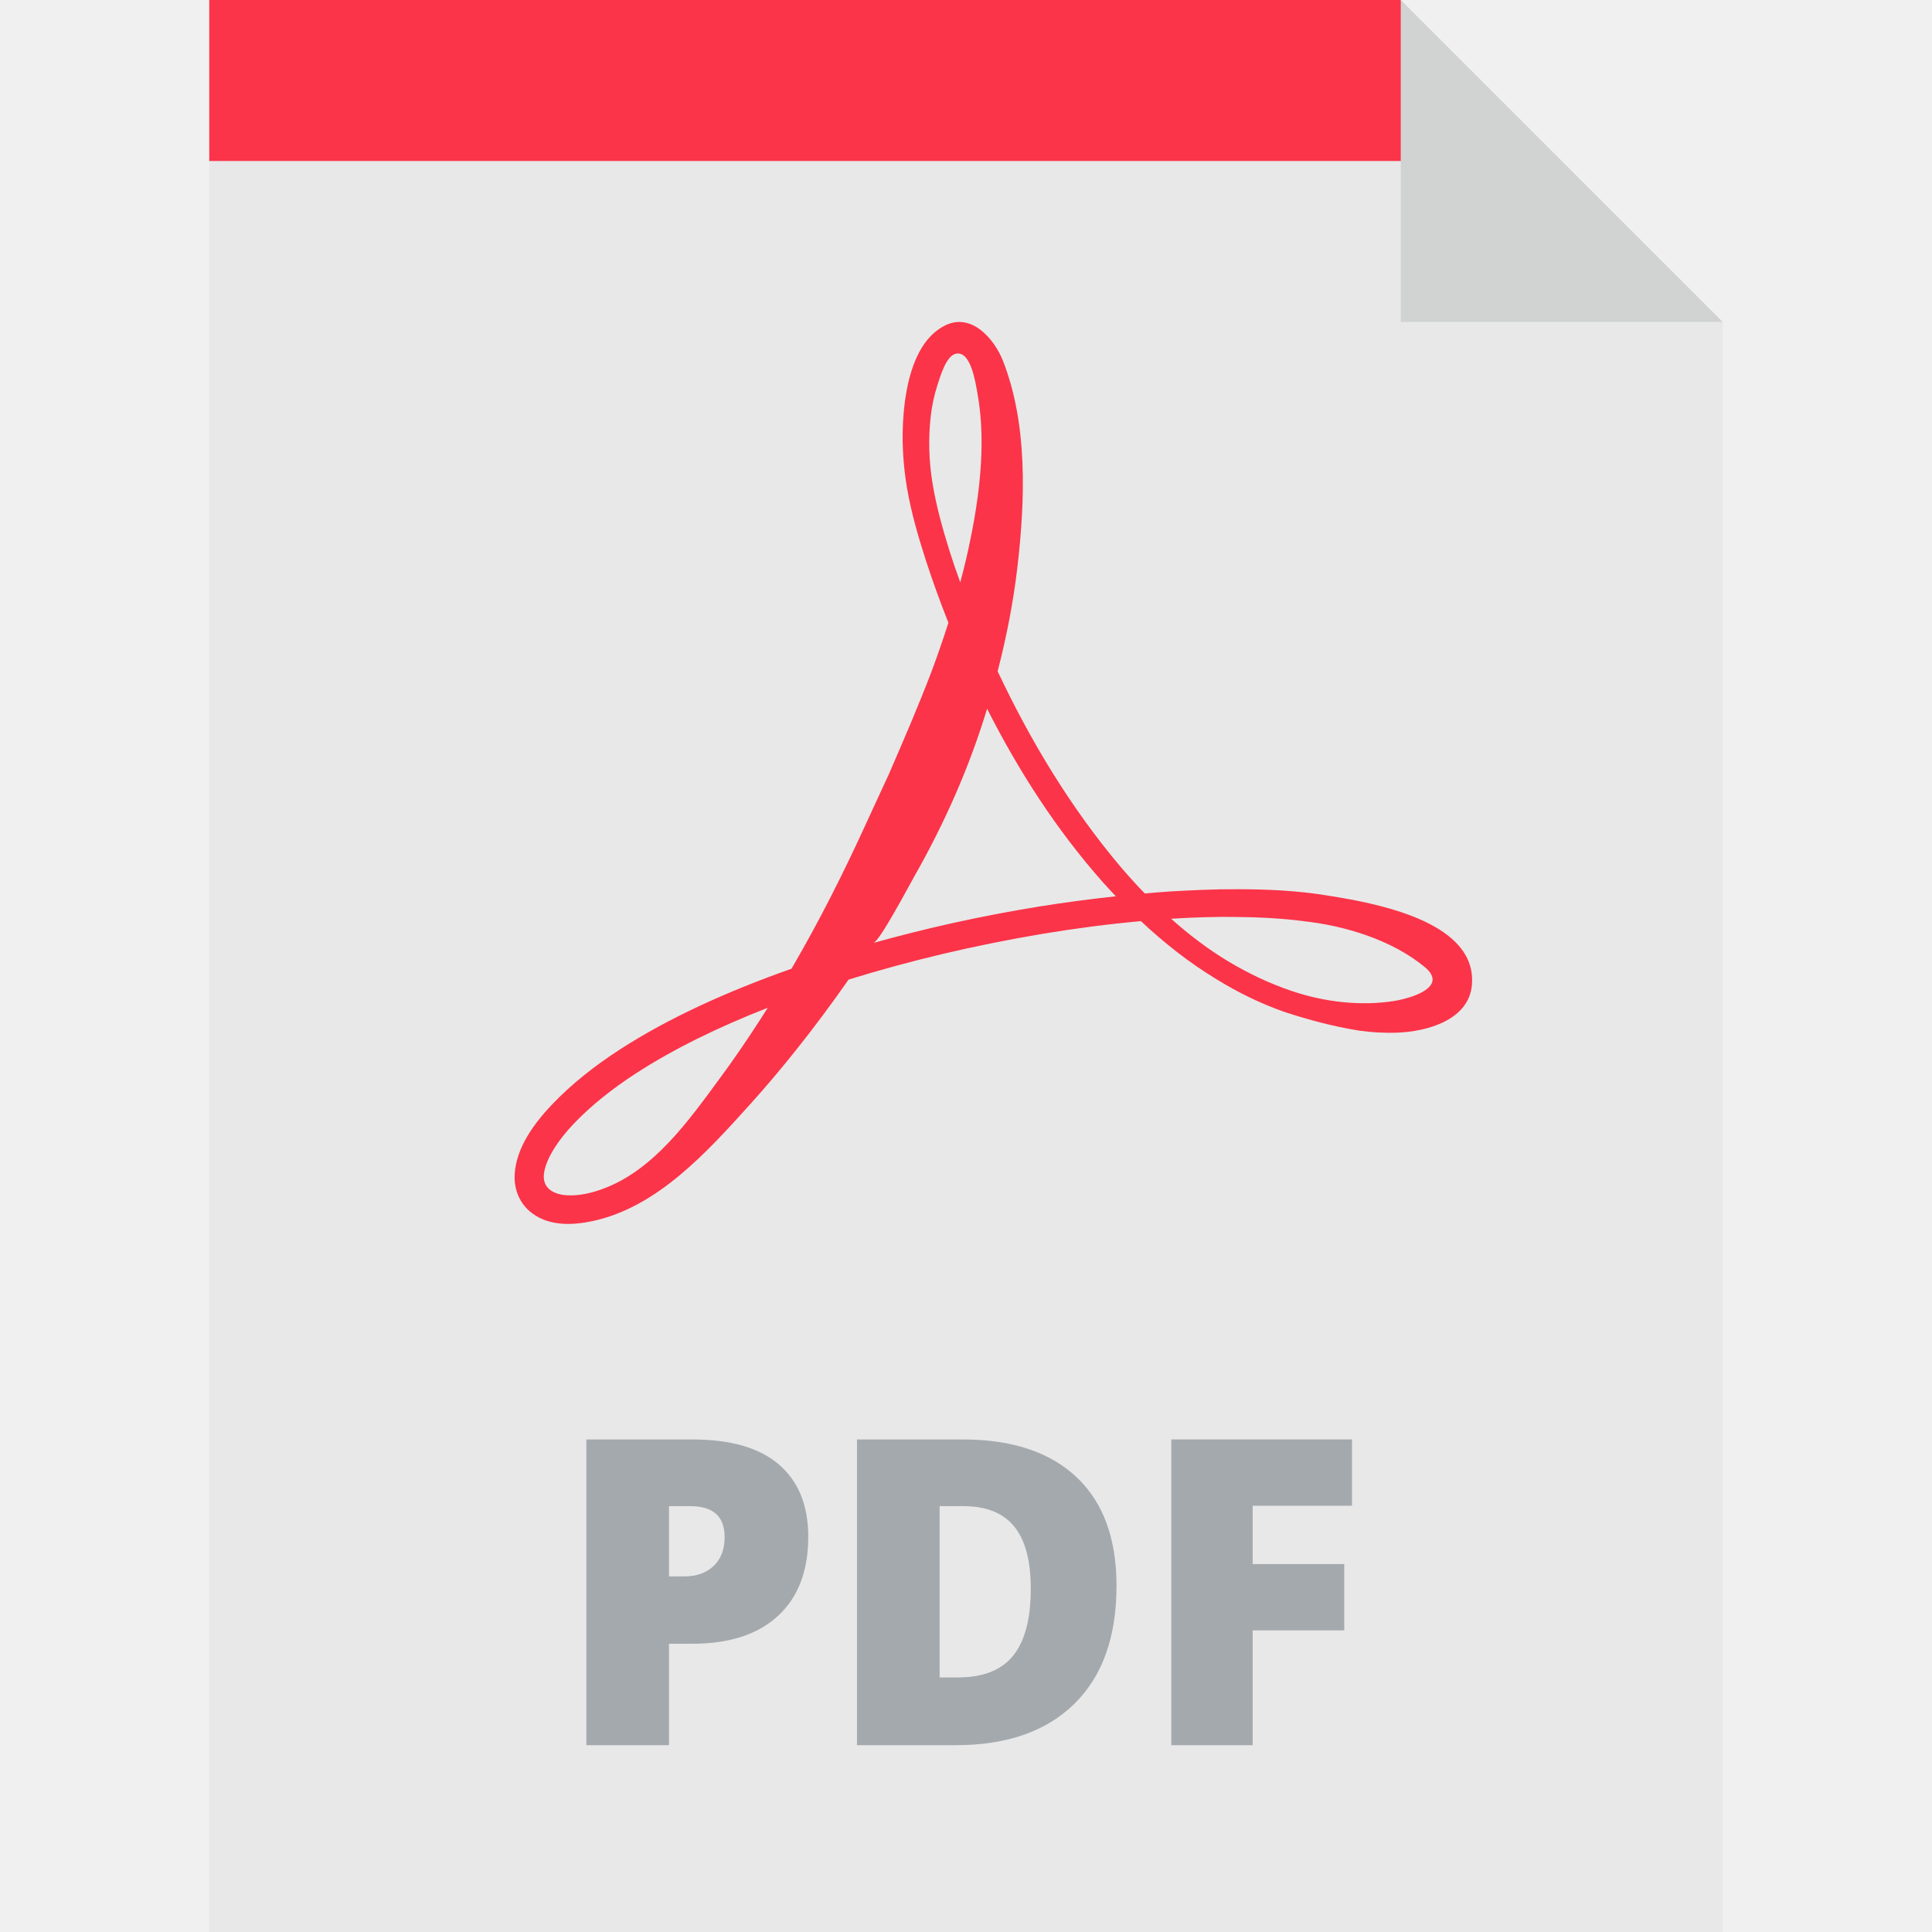
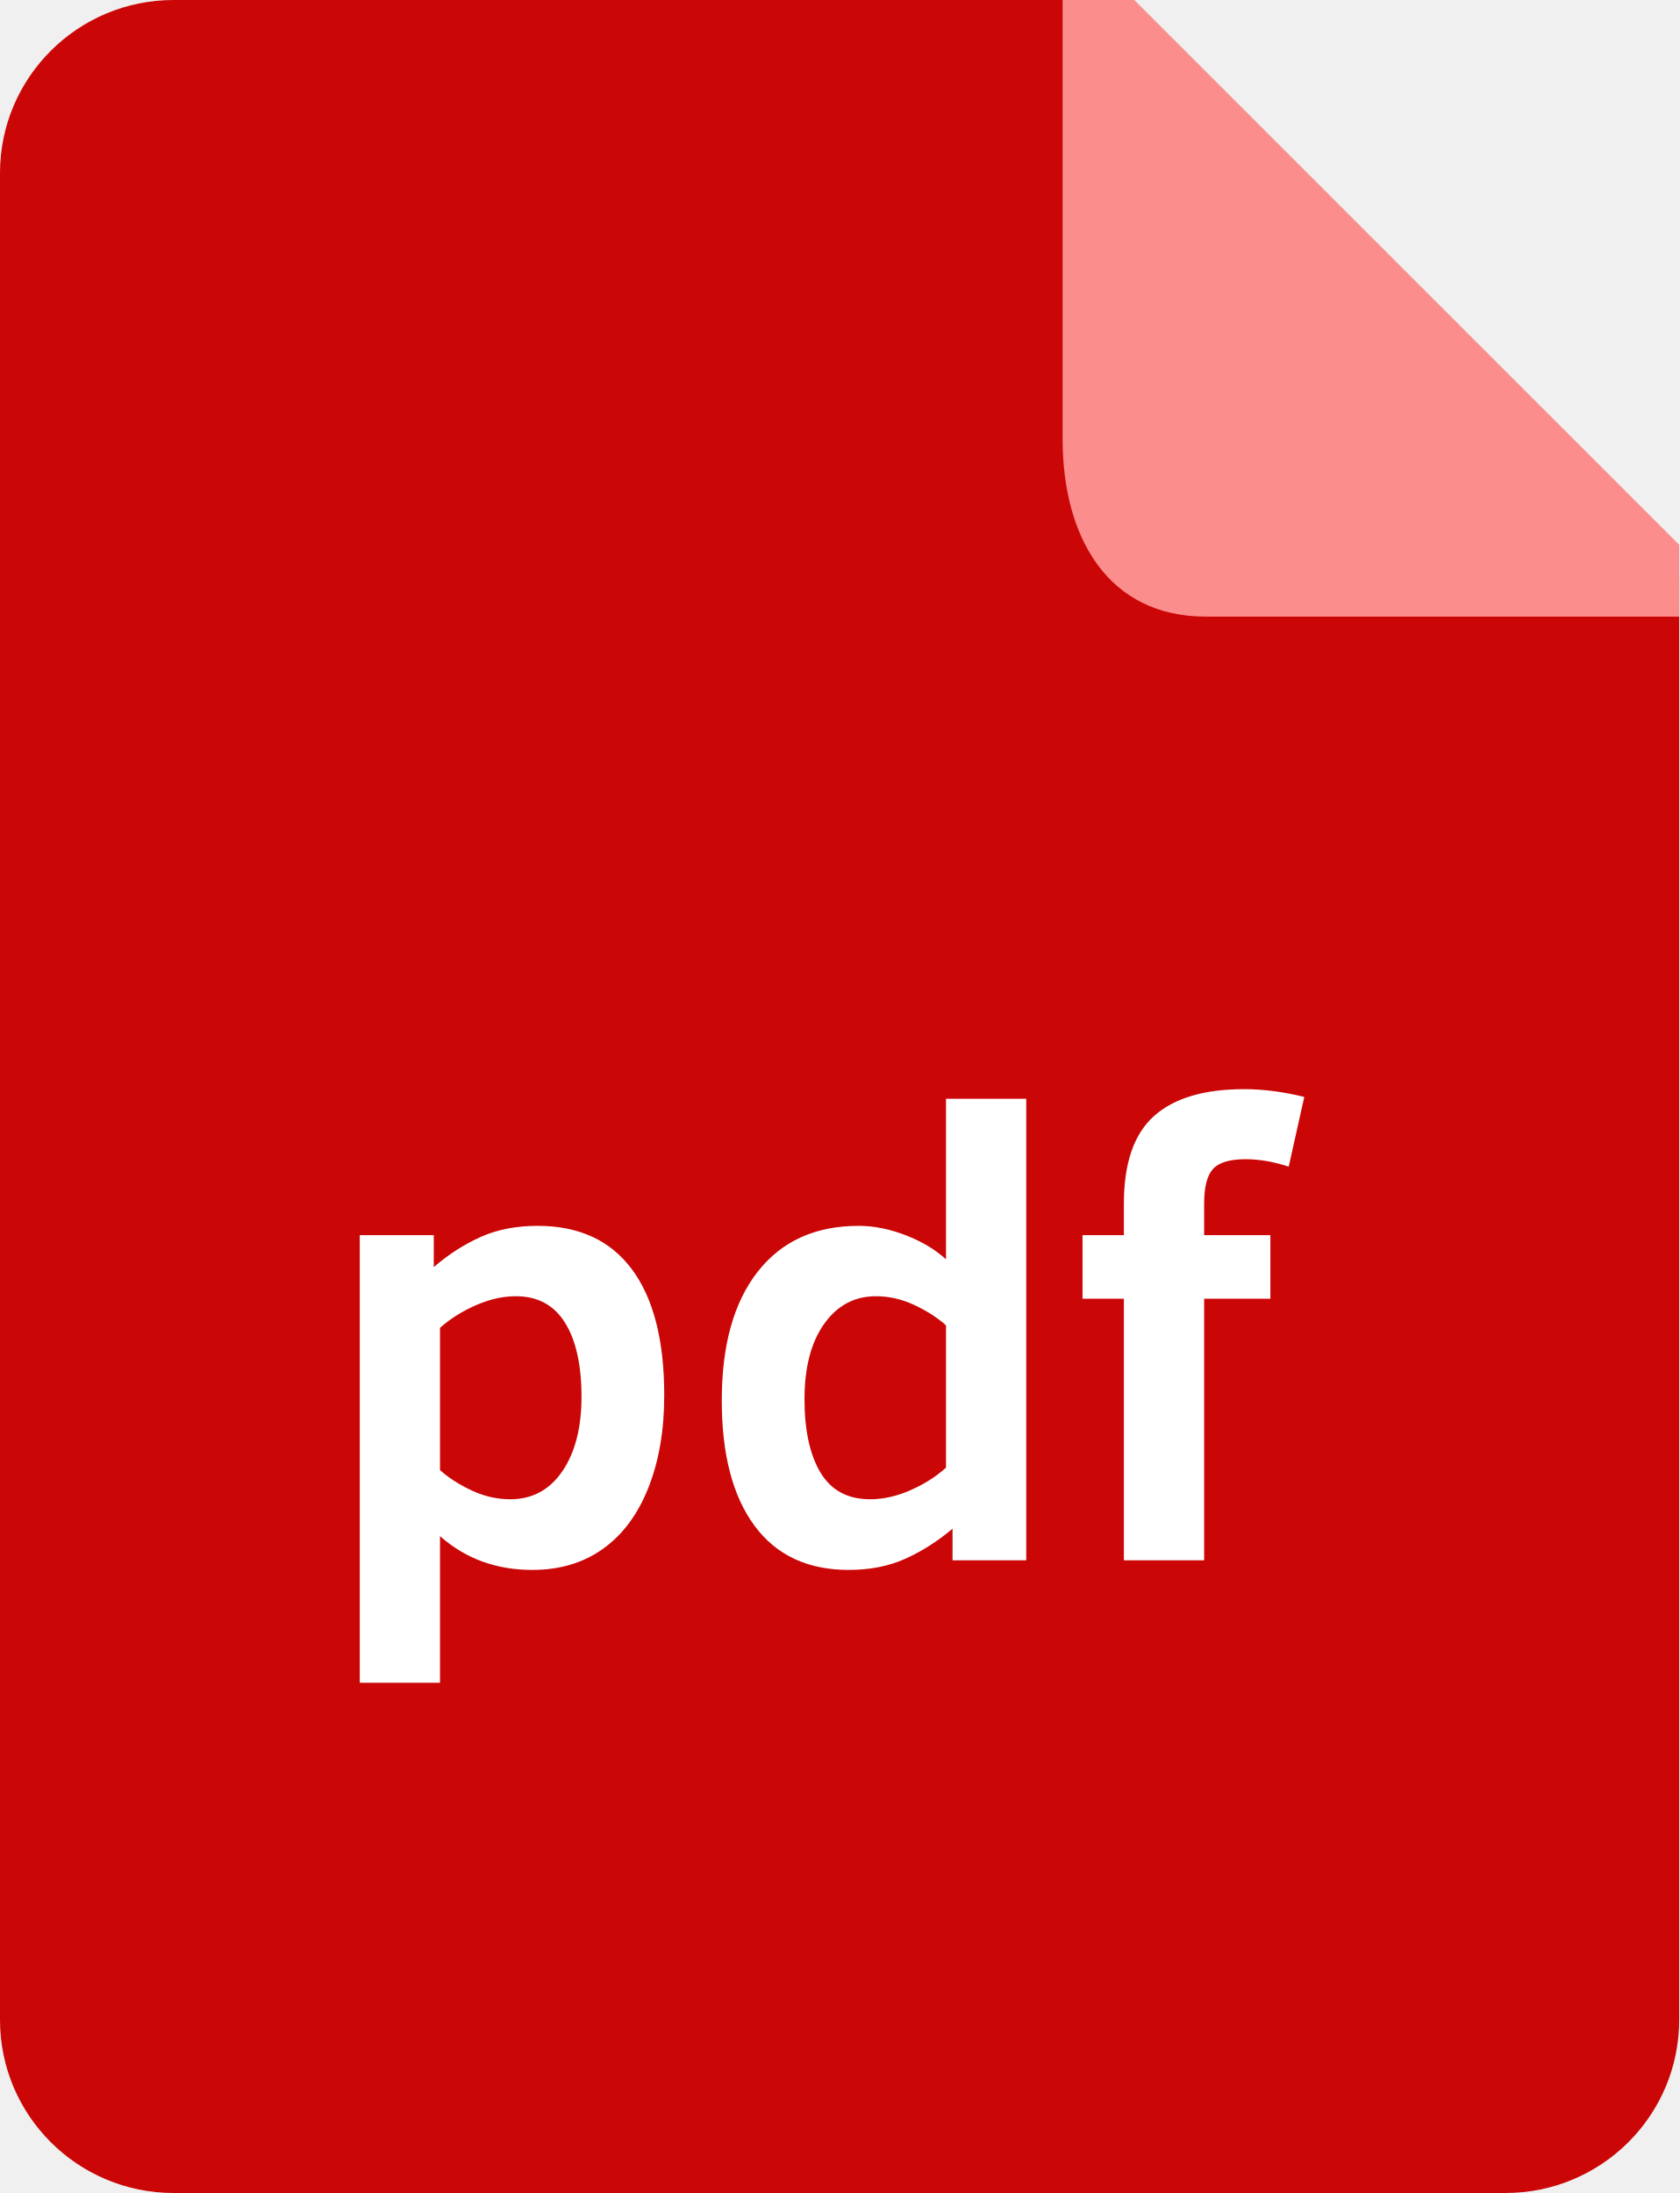
- <svg xmlns="http://www.w3.org/2000/svg" height="800px" width="800px" version="1.1" id="Layer_1" viewBox="0 0 303.188 303.188" xml:space="preserve">
+ <svg xmlns="http://www.w3.org/2000/svg" height="64" preserveAspectRatio="xMidYMid" viewBox="0 0 49 64" width="49">
+   <defs>
+     <style>
+       .cls-1 {
+         fill: #cb0606;
+       }
+ 
+       .cls-1, .cls-2, .cls-3 {
+         fill-rule: evenodd;
+       }
+ 
+       .cls-2 {
+         fill: #fb8d8d;
+       }
+ 
+       .cls-3 {
+         fill: #fff;
+       }
+     </style>
+   </defs>
  <g>
-     <polygon style="fill:#E8E8E8;" points="219.821,0 32.842,0 32.842,303.188 270.346,303.188 270.346,50.525  " />
-     <path style="fill:#FB3449;" d="M230.013,149.935c-3.643-6.493-16.231-8.533-22.006-9.451c-4.552-0.724-9.199-0.94-13.803-0.936   c-3.615-0.024-7.177,0.154-10.693,0.354c-1.296,0.087-2.579,0.199-3.861,0.31c-1.314-1.36-2.584-2.765-3.813-4.202   c-7.82-9.257-14.134-19.755-19.279-30.664c1.366-5.271,2.459-10.772,3.119-16.485c1.205-10.427,1.619-22.31-2.288-32.251   c-1.349-3.431-4.946-7.608-9.096-5.528c-4.771,2.392-6.113,9.169-6.502,13.973c-0.313,3.883-0.094,7.776,0.558,11.594   c0.664,3.844,1.733,7.494,2.897,11.139c1.086,3.342,2.283,6.658,3.588,9.943c-0.828,2.586-1.707,5.127-2.63,7.603   c-2.152,5.643-4.479,11.004-6.717,16.161c-1.18,2.557-2.335,5.06-3.465,7.507c-3.576,7.855-7.458,15.566-11.815,23.02   c-10.163,3.585-19.283,7.741-26.857,12.625c-4.063,2.625-7.652,5.476-10.641,8.603c-2.822,2.952-5.69,6.783-5.941,11.024   c-0.141,2.394,0.807,4.717,2.768,6.137c2.697,2.015,6.271,1.881,9.4,1.225c10.25-2.15,18.121-10.961,24.824-18.387   c4.617-5.115,9.872-11.61,15.369-19.465c0.012-0.018,0.024-0.036,0.037-0.054c9.428-2.923,19.689-5.391,30.579-7.205   c4.975-0.825,10.082-1.5,15.291-1.974c3.663,3.431,7.621,6.555,11.939,9.164c3.363,2.069,6.94,3.816,10.684,5.119   c3.786,1.237,7.595,2.247,11.528,2.886c1.986,0.284,4.017,0.413,6.092,0.335c4.631-0.175,11.278-1.951,11.714-7.57   C231.127,152.765,230.756,151.257,230.013,149.935z M119.144,160.245c-2.169,3.36-4.261,6.382-6.232,9.041   c-4.827,6.568-10.34,14.369-18.322,17.286c-1.516,0.554-3.512,1.126-5.616,1.002c-1.874-0.11-3.722-0.937-3.637-3.065   c0.042-1.114,0.587-2.535,1.423-3.931c0.915-1.531,2.048-2.935,3.275-4.226c2.629-2.762,5.953-5.439,9.777-7.918   c5.865-3.805,12.867-7.23,20.672-10.286C120.035,158.858,119.587,159.564,119.144,160.245z M146.366,75.985   c-0.602-3.514-0.693-7.077-0.323-10.503c0.184-1.713,0.533-3.385,1.038-4.952c0.428-1.33,1.352-4.576,2.826-4.993   c2.43-0.688,3.177,4.529,3.452,6.005c1.566,8.396,0.186,17.733-1.693,25.969c-0.299,1.31-0.632,2.599-0.973,3.883   c-0.582-1.601-1.137-3.207-1.648-4.821C147.945,83.048,146.939,79.482,146.366,75.985z M163.049,142.265   c-9.13,1.48-17.815,3.419-25.979,5.708c0.983-0.275,5.475-8.788,6.477-10.555c4.721-8.315,8.583-17.042,11.358-26.197   c4.9,9.691,10.847,18.962,18.153,27.214c0.673,0.749,1.357,1.489,2.053,2.22C171.017,141.096,166.988,141.633,163.049,142.265z    M224.793,153.959c-0.334,1.805-4.189,2.837-5.988,3.121c-5.316,0.836-10.94,0.167-16.028-1.542   c-3.491-1.172-6.858-2.768-10.057-4.688c-3.18-1.921-6.155-4.181-8.936-6.673c3.429-0.206,6.9-0.341,10.388-0.275   c3.488,0.035,7.003,0.211,10.475,0.664c6.511,0.726,13.807,2.961,18.932,7.186C224.588,152.585,224.91,153.321,224.793,153.959z" />
-     <polygon style="fill:#FB3449;" points="227.64,25.263 32.842,25.263 32.842,0 219.821,0  " />
-     <g>
-       <path style="fill:#A4A9AD;" d="M126.841,241.152c0,5.361-1.58,9.501-4.742,12.421c-3.162,2.921-7.652,4.381-13.472,4.381h-3.643    v15.917H92.022v-47.979h16.606c6.06,0,10.611,1.324,13.652,3.971C125.321,232.51,126.841,236.273,126.841,241.152z     M104.985,247.387h2.363c1.947,0,3.495-0.546,4.644-1.641c1.149-1.094,1.723-2.604,1.723-4.529c0-3.238-1.794-4.857-5.382-4.857    h-3.348C104.985,236.36,104.985,247.387,104.985,247.387z" />
-       <path style="fill:#A4A9AD;" d="M175.215,248.864c0,8.007-2.205,14.177-6.613,18.509s-10.606,6.498-18.591,6.498h-15.523v-47.979    h16.606c7.701,0,13.646,1.969,17.836,5.907C173.119,235.737,175.215,241.426,175.215,248.864z M161.76,249.324    c0-4.398-0.87-7.657-2.609-9.78c-1.739-2.122-4.381-3.183-7.926-3.183h-3.773v26.877h2.888c3.939,0,6.826-1.143,8.664-3.43    C160.841,257.523,161.76,254.028,161.76,249.324z" />
-       <path style="fill:#A4A9AD;" d="M196.579,273.871h-12.766v-47.979h28.355v10.403h-15.589v9.156h14.374v10.403h-14.374    L196.579,273.871L196.579,273.871z" />
-     </g>
-     <polygon style="fill:#D1D3D3;" points="219.821,50.525 270.346,50.525 219.821,0  " />
+     <path class="cls-1" d="M49.000,16.842 L49.000,58.947 C49.000,61.738 46.730,64.000 43.931,64.000 L5.069,64.000 C2.269,64.000 -0.000,61.738 -0.000,58.947 L-0.000,5.053 C-0.000,2.262 2.269,-0.000 5.069,-0.000 L32.103,-0.000 L49.000,16.842 Z" />
+     <path class="cls-2" d="M49.000,15.899 L49.000,17.995 L35.187,17.995 C32.327,17.995 31.008,15.675 31.008,12.814 L31.008,-0.000 L33.100,-0.000 L49.000,15.899 Z" />
+     <path class="cls-3" d="M37.606,34.047 C37.170,33.903 36.750,33.830 36.345,33.830 C35.885,33.830 35.569,33.925 35.396,34.115 C35.224,34.305 35.138,34.641 35.138,35.124 L35.138,36.047 L37.071,36.047 L37.071,37.901 L35.138,37.901 L35.138,45.536 L32.796,45.536 L32.796,37.901 L31.589,37.901 L31.589,36.047 L32.796,36.047 L32.796,35.124 C32.796,33.948 33.088,33.098 33.672,32.573 C34.256,32.048 35.134,31.786 36.308,31.786 C36.859,31.786 37.443,31.861 38.060,32.012 L37.606,34.047 ZM27.796,44.613 C27.360,44.981 26.900,45.274 26.416,45.491 C25.932,45.708 25.382,45.816 24.765,45.816 C23.567,45.816 22.650,45.385 22.015,44.523 C21.379,43.660 21.062,42.442 21.062,40.868 C21.062,39.258 21.411,38.007 22.110,37.114 C22.809,36.222 23.790,35.775 25.055,35.775 C25.503,35.775 25.962,35.867 26.434,36.051 C26.906,36.235 27.297,36.469 27.605,36.752 L27.605,32.066 L29.947,32.066 L29.947,45.536 L27.796,45.536 L27.796,44.613 ZM27.605,38.679 C27.357,38.456 27.050,38.258 26.684,38.086 C26.318,37.915 25.944,37.829 25.563,37.829 C24.934,37.829 24.429,38.099 24.048,38.638 C23.666,39.178 23.476,39.909 23.476,40.832 C23.476,41.743 23.632,42.457 23.943,42.976 C24.255,43.495 24.737,43.754 25.391,43.754 C25.778,43.754 26.173,43.665 26.575,43.487 C26.977,43.309 27.321,43.090 27.605,42.831 L27.605,38.679 ZM17.595,45.201 C17.020,45.611 16.334,45.816 15.535,45.816 C14.482,45.816 13.584,45.488 12.840,44.830 L12.840,49.109 L10.498,49.109 L10.498,36.047 L12.658,36.047 L12.658,36.978 C13.094,36.604 13.552,36.310 14.033,36.096 C14.514,35.882 15.066,35.775 15.689,35.775 C16.893,35.775 17.810,36.197 18.439,37.042 C19.068,37.886 19.383,39.113 19.383,40.723 C19.383,41.743 19.229,42.641 18.920,43.419 C18.611,44.197 18.170,44.791 17.595,45.201 ZM16.488,38.602 C16.167,38.086 15.689,37.829 15.054,37.829 C14.673,37.829 14.281,37.918 13.879,38.095 C13.476,38.273 13.130,38.492 12.840,38.751 L12.840,42.903 C13.088,43.127 13.395,43.324 13.761,43.496 C14.127,43.668 14.503,43.754 14.891,43.754 C15.532,43.754 16.039,43.481 16.411,42.935 C16.783,42.389 16.969,41.664 16.969,40.760 C16.969,39.837 16.808,39.118 16.488,38.602 Z" />
  </g>
</svg>
